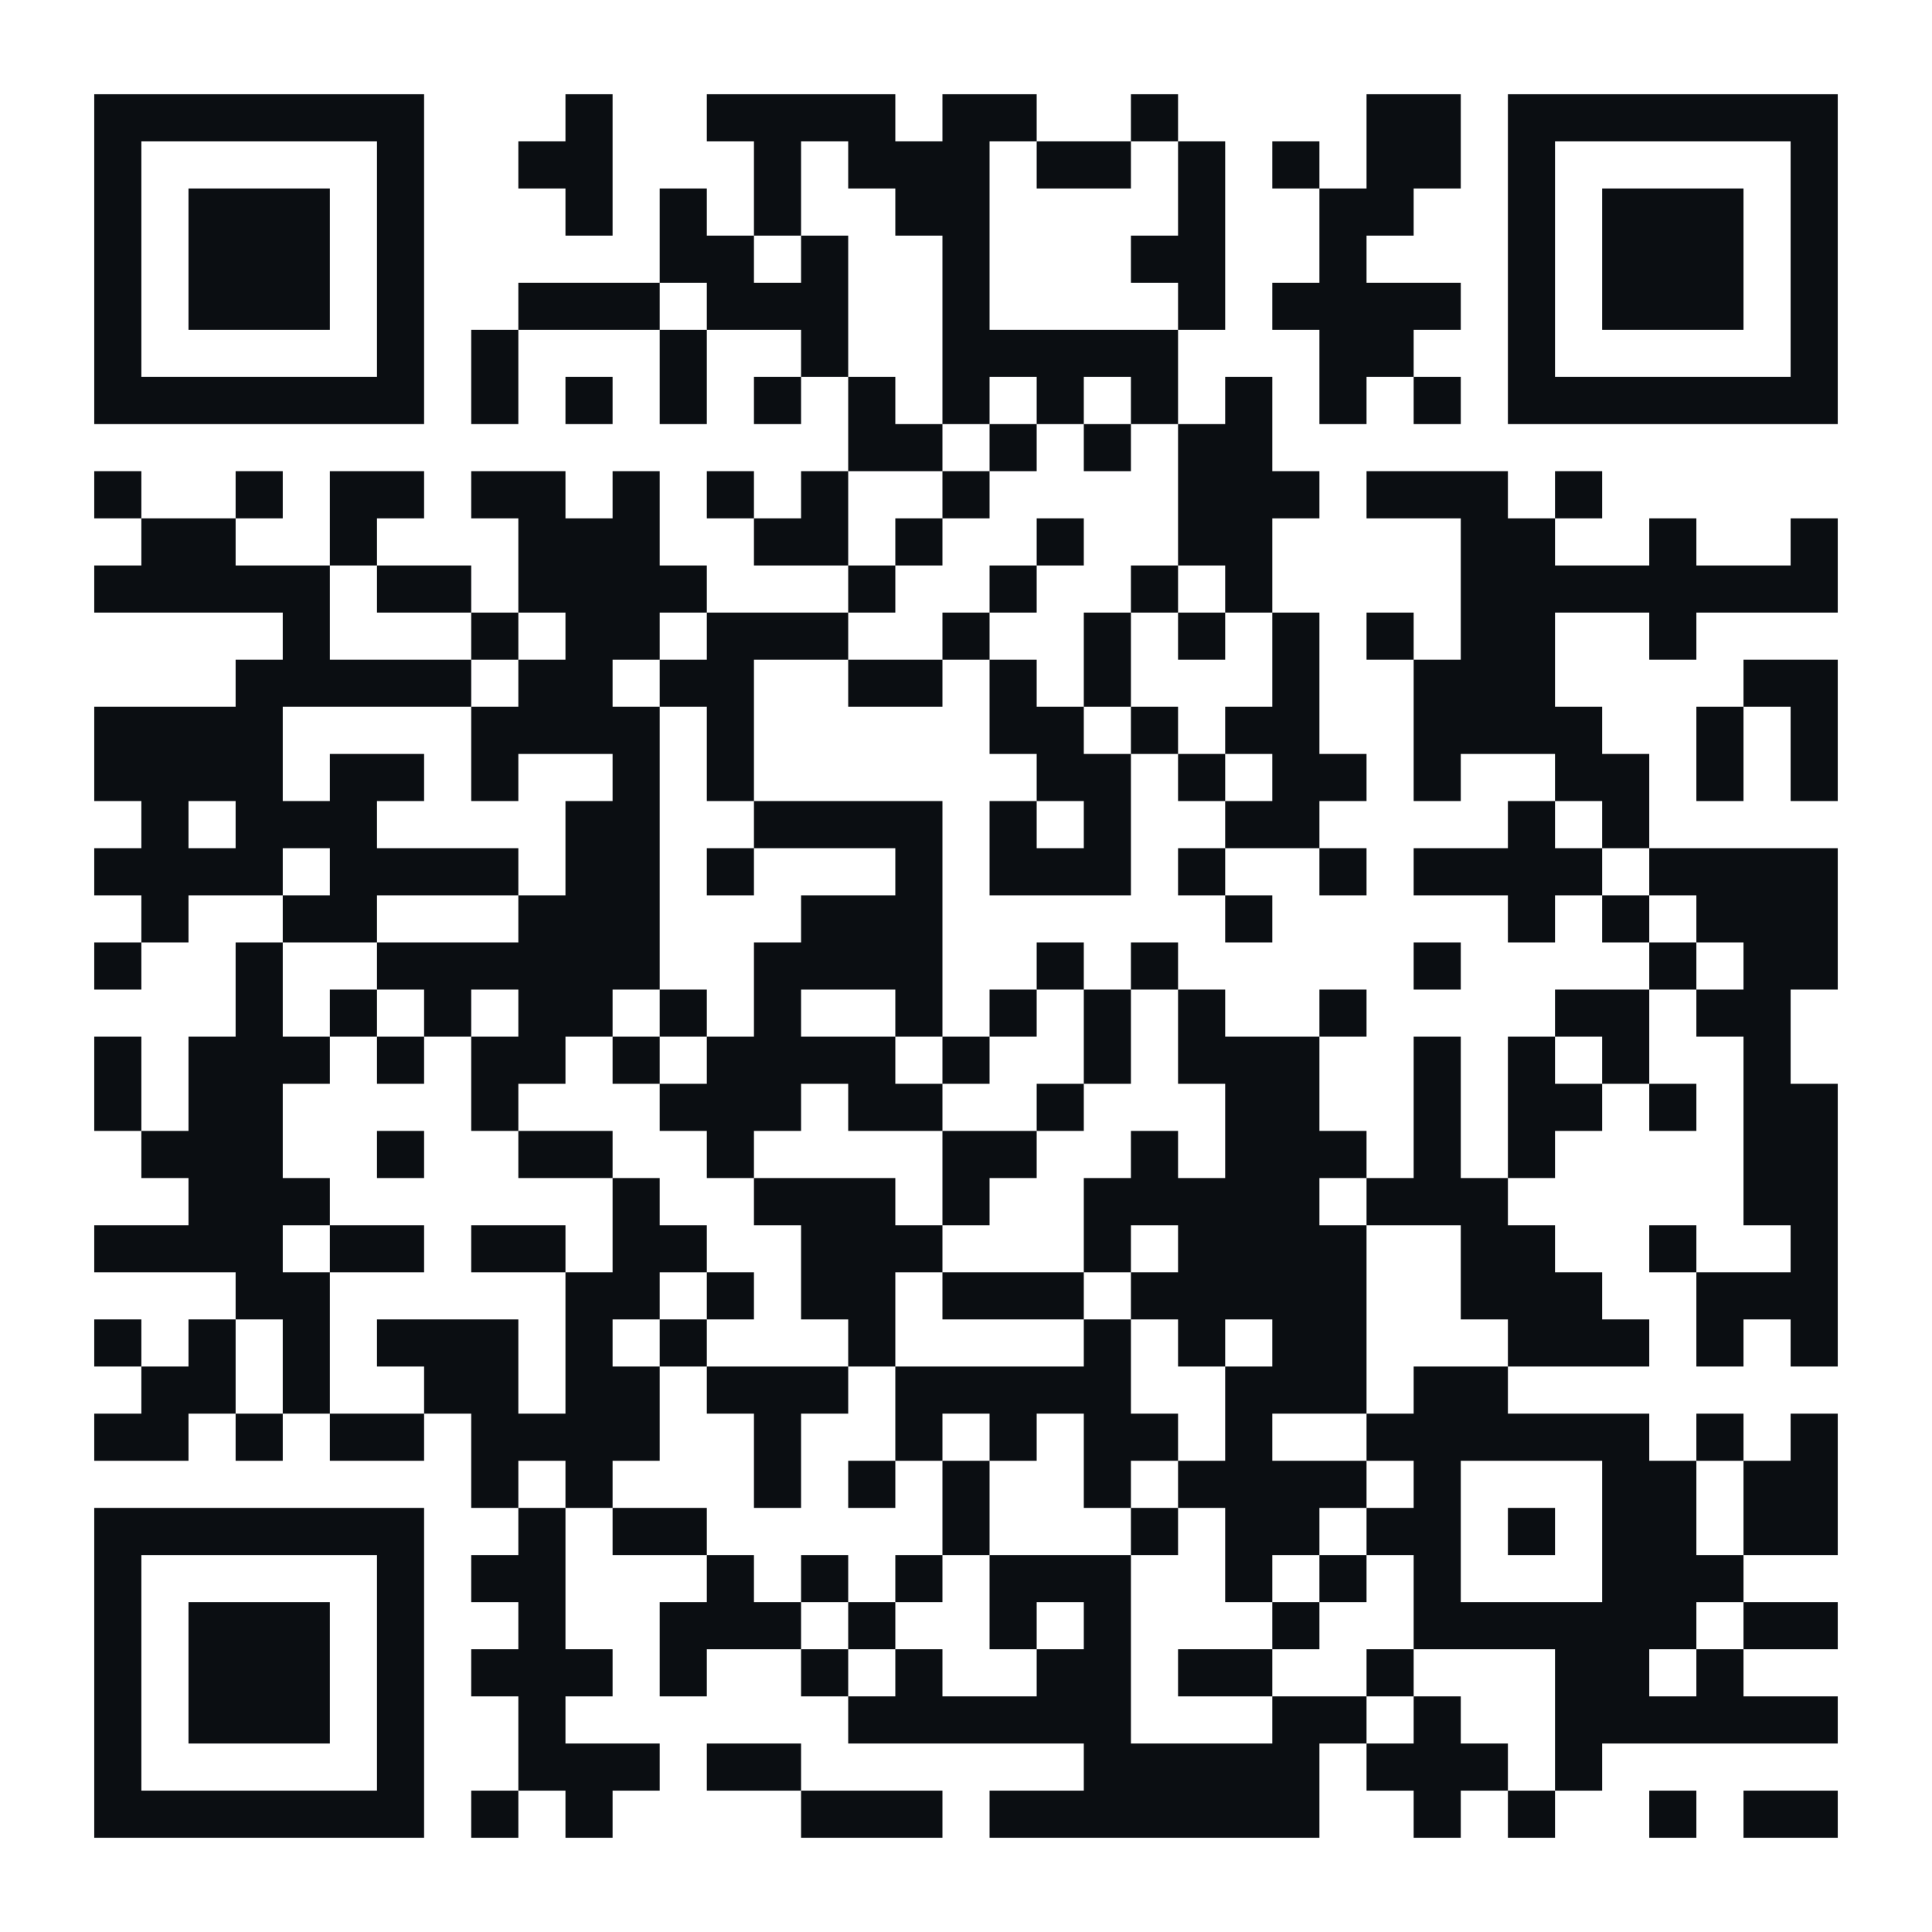
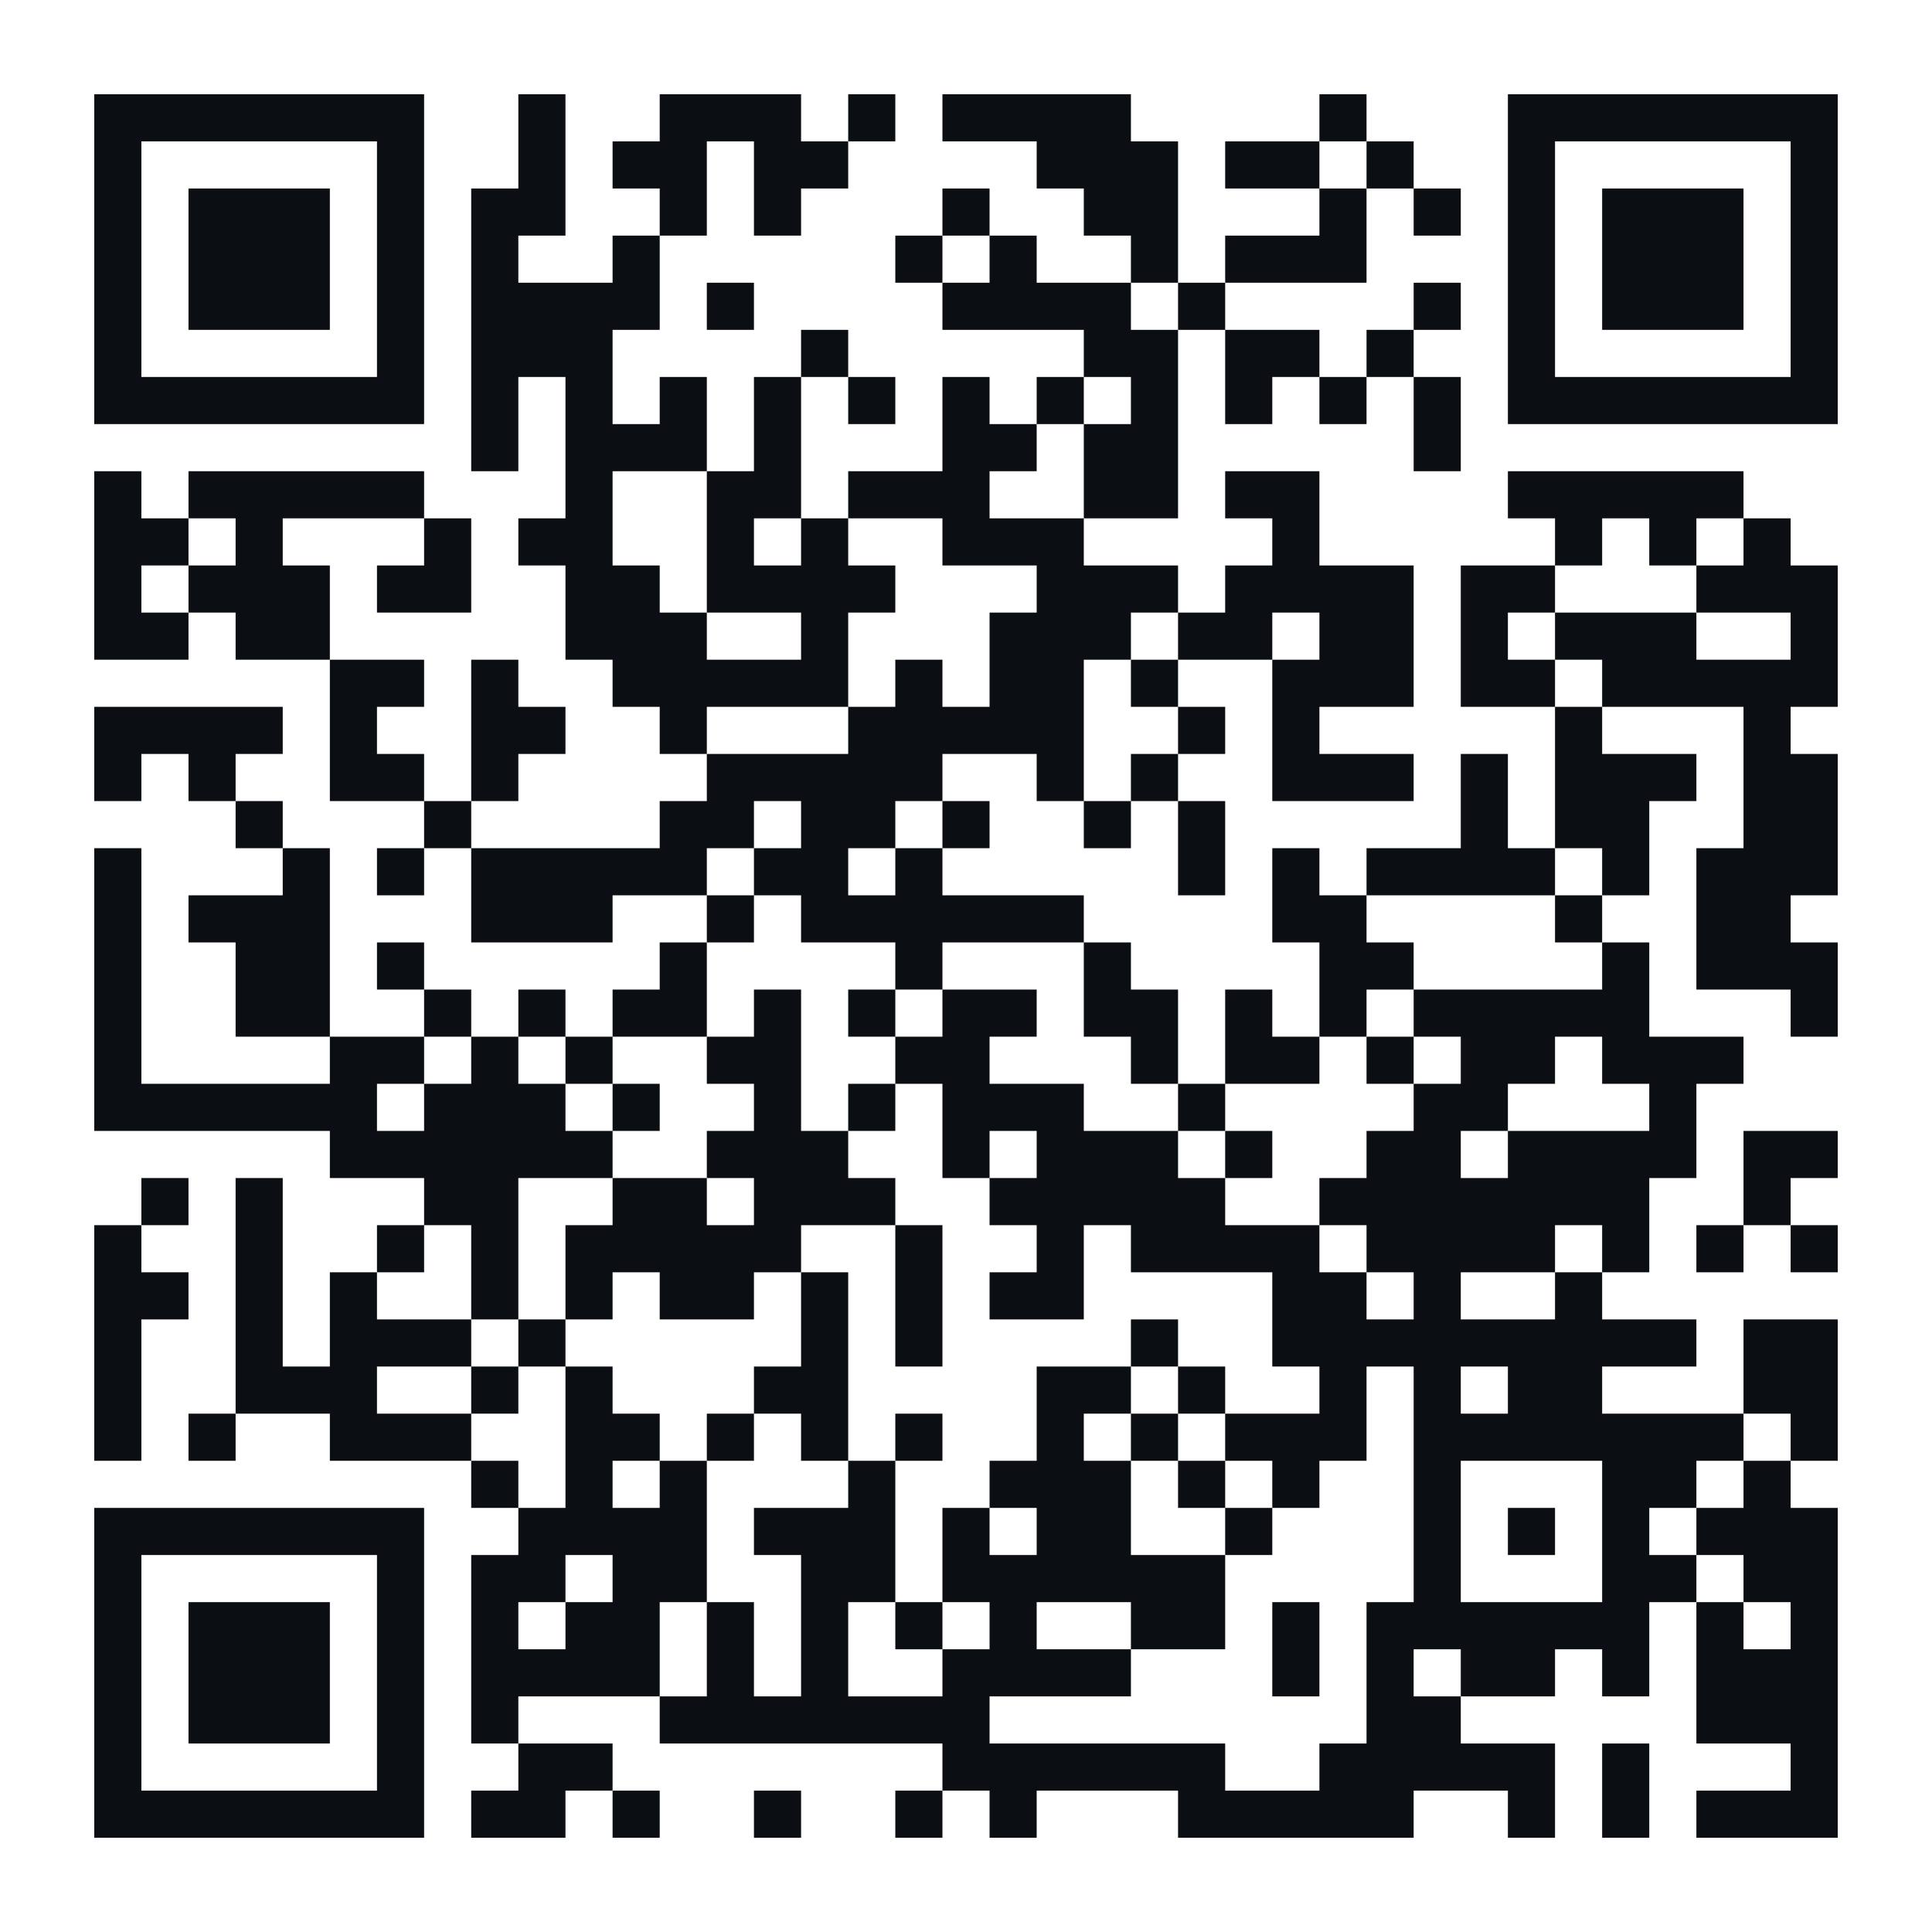
<svg xmlns="http://www.w3.org/2000/svg" width="246" height="246">
  <g transform="scale(6)">
    <path fill="#fff" d="M0 0h41v41h-41z" />
-     <path stroke="#0b0e12" d="M2 2.5h7m3 0h1m2 0h4m1 0h2m2 0h1m4 0h2m1 0h7m-37 1h1m5 0h1m2 0h2m3 0h1m1 0h3m1 0h2m1 0h1m1 0h1m1 0h2m1 0h1m5 0h1m-37 1h1m1 0h3m1 0h1m3 0h1m1 0h1m1 0h1m2 0h2m4 0h1m2 0h2m2 0h1m1 0h3m1 0h1m-37 1h1m1 0h3m1 0h1m5 0h2m1 0h1m2 0h1m3 0h2m2 0h1m3 0h1m1 0h3m1 0h1m-37 1h1m1 0h3m1 0h1m2 0h3m1 0h3m2 0h1m4 0h1m1 0h4m1 0h1m1 0h3m1 0h1m-37 1h1m5 0h1m1 0h1m3 0h1m2 0h1m2 0h5m3 0h2m2 0h1m5 0h1m-37 1h7m1 0h1m1 0h1m1 0h1m1 0h1m1 0h1m1 0h1m1 0h1m1 0h1m1 0h1m1 0h1m1 0h1m1 0h7m-21 1h2m1 0h1m1 0h1m1 0h2m-25 1h1m2 0h1m1 0h2m1 0h2m1 0h1m1 0h1m1 0h1m2 0h1m4 0h3m1 0h3m1 0h1m-31 1h2m2 0h1m3 0h3m2 0h2m1 0h1m2 0h1m2 0h2m4 0h2m2 0h1m2 0h1m-37 1h5m1 0h2m1 0h4m3 0h1m2 0h1m2 0h1m1 0h1m4 0h8m-33 1h1m3 0h1m1 0h2m1 0h3m2 0h1m2 0h1m1 0h1m1 0h1m1 0h1m1 0h2m2 0h1m-31 1h5m1 0h2m1 0h2m2 0h2m1 0h1m1 0h1m3 0h1m2 0h3m4 0h2m-37 1h4m4 0h4m1 0h1m5 0h2m1 0h1m1 0h2m2 0h4m2 0h1m1 0h1m-37 1h4m1 0h2m1 0h1m2 0h1m1 0h1m6 0h2m1 0h1m1 0h2m1 0h1m2 0h2m1 0h1m1 0h1m-36 1h1m1 0h3m4 0h2m2 0h4m1 0h1m1 0h1m2 0h2m4 0h1m1 0h1m-33 1h4m1 0h4m1 0h2m1 0h1m3 0h1m1 0h3m1 0h1m2 0h1m1 0h4m1 0h4m-36 1h1m2 0h2m3 0h3m3 0h3m6 0h1m5 0h1m1 0h1m1 0h3m-37 1h1m2 0h1m2 0h6m2 0h4m2 0h1m1 0h1m5 0h1m4 0h1m1 0h2m-34 1h1m1 0h1m1 0h1m1 0h2m1 0h1m1 0h1m2 0h1m1 0h1m1 0h1m1 0h1m2 0h1m4 0h2m1 0h2m-36 1h1m1 0h3m1 0h1m1 0h2m1 0h1m1 0h4m1 0h1m2 0h1m1 0h3m2 0h1m1 0h1m1 0h1m2 0h1m-36 1h1m1 0h2m4 0h1m3 0h3m1 0h2m2 0h1m3 0h2m2 0h1m1 0h2m1 0h1m1 0h2m-36 1h3m2 0h1m2 0h2m2 0h1m4 0h2m2 0h1m1 0h3m1 0h1m1 0h1m4 0h2m-35 1h3m6 0h1m2 0h3m1 0h1m2 0h5m1 0h3m5 0h2m-37 1h4m1 0h2m1 0h2m1 0h2m2 0h3m3 0h1m1 0h4m2 0h2m2 0h1m2 0h1m-34 1h2m5 0h2m1 0h1m1 0h2m1 0h3m1 0h5m2 0h3m2 0h3m-37 1h1m1 0h1m1 0h1m1 0h3m1 0h1m1 0h1m3 0h1m4 0h1m1 0h1m1 0h2m3 0h3m1 0h1m1 0h1m-36 1h2m1 0h1m2 0h2m1 0h2m1 0h3m1 0h5m2 0h3m1 0h2m-30 1h2m1 0h1m1 0h2m1 0h4m2 0h1m2 0h1m1 0h1m1 0h2m1 0h1m2 0h6m1 0h1m1 0h1m-29 1h1m1 0h1m3 0h1m1 0h1m1 0h1m2 0h1m1 0h4m1 0h1m3 0h2m1 0h2m-37 1h7m2 0h1m1 0h2m5 0h1m3 0h1m1 0h2m1 0h2m1 0h1m1 0h2m1 0h2m-37 1h1m5 0h1m1 0h2m3 0h1m1 0h1m1 0h1m1 0h3m2 0h1m1 0h1m1 0h1m3 0h3m-35 1h1m1 0h3m1 0h1m2 0h1m2 0h3m1 0h1m2 0h1m1 0h1m3 0h1m2 0h6m1 0h2m-37 1h1m1 0h3m1 0h1m1 0h3m1 0h1m2 0h1m1 0h1m2 0h2m1 0h2m2 0h1m3 0h2m1 0h1m-35 1h1m1 0h3m1 0h1m2 0h1m6 0h6m3 0h2m1 0h1m2 0h6m-37 1h1m5 0h1m2 0h3m1 0h2m6 0h5m1 0h3m1 0h1m-32 1h7m1 0h1m1 0h1m4 0h3m1 0h7m2 0h1m1 0h1m2 0h1m1 0h2" />
+     <path stroke="#0b0e12" d="M2 2.5h7m2 0h1m2 0h3m1 0h1m1 0h4m4 0h1m3 0h7m-37 1h1m5 0h1m2 0h1m1 0h2m1 0h2m4 0h3m1 0h2m1 0h1m2 0h1m5 0h1m-37 1h1m1 0h3m1 0h1m1 0h2m2 0h1m1 0h1m3 0h1m2 0h2m3 0h1m1 0h1m1 0h1m1 0h3m1 0h1m-37 1h1m1 0h3m1 0h1m1 0h1m2 0h1m5 0h1m1 0h1m2 0h1m1 0h3m3 0h1m1 0h3m1 0h1m-37 1h1m1 0h3m1 0h1m1 0h4m1 0h1m4 0h4m1 0h1m4 0h1m1 0h1m1 0h3m1 0h1m-37 1h1m5 0h1m1 0h3m4 0h1m5 0h2m1 0h2m1 0h1m2 0h1m5 0h1m-37 1h7m1 0h1m1 0h1m1 0h1m1 0h1m1 0h1m1 0h1m1 0h1m1 0h1m1 0h1m1 0h1m1 0h1m1 0h7m-29 1h1m1 0h3m1 0h1m3 0h2m1 0h2m5 0h1m-29 1h1m1 0h5m3 0h1m2 0h2m1 0h3m2 0h2m1 0h2m4 0h5m-35 1h2m1 0h1m3 0h1m1 0h2m2 0h1m1 0h1m2 0h3m4 0h1m5 0h1m1 0h1m1 0h1m-36 1h1m1 0h3m1 0h2m2 0h2m1 0h4m3 0h3m1 0h4m1 0h2m3 0h3m-37 1h2m1 0h2m5 0h3m2 0h1m3 0h3m1 0h2m1 0h2m1 0h1m1 0h3m2 0h1m-32 1h2m1 0h1m2 0h5m1 0h1m1 0h2m1 0h1m2 0h3m1 0h2m1 0h5m-37 1h4m1 0h1m2 0h2m2 0h1m3 0h5m2 0h1m1 0h1m5 0h1m3 0h1m-36 1h1m1 0h1m2 0h2m1 0h1m4 0h5m2 0h1m1 0h1m2 0h3m1 0h1m1 0h3m1 0h2m-34 1h1m3 0h1m4 0h2m1 0h2m1 0h1m2 0h1m1 0h1m5 0h1m1 0h2m2 0h2m-37 1h1m3 0h1m1 0h1m1 0h5m1 0h2m1 0h1m5 0h1m1 0h1m1 0h4m1 0h1m1 0h3m-37 1h1m1 0h3m3 0h3m2 0h1m1 0h6m4 0h2m4 0h1m2 0h2m-36 1h1m2 0h2m1 0h1m5 0h1m4 0h1m3 0h1m4 0h2m4 0h1m1 0h3m-37 1h1m2 0h2m2 0h1m1 0h1m1 0h2m1 0h1m1 0h1m1 0h2m1 0h2m1 0h1m1 0h1m1 0h5m3 0h1m-37 1h1m4 0h2m1 0h1m1 0h1m2 0h2m2 0h2m3 0h1m1 0h2m1 0h1m1 0h2m1 0h3m-35 1h6m1 0h3m1 0h1m2 0h1m1 0h1m1 0h3m2 0h1m4 0h2m3 0h1m-29 1h6m2 0h3m2 0h1m1 0h3m1 0h1m2 0h2m1 0h4m1 0h2m-36 1h1m1 0h1m3 0h2m2 0h2m1 0h3m2 0h5m2 0h7m2 0h1m-36 1h1m2 0h1m2 0h1m1 0h1m1 0h5m2 0h1m2 0h1m1 0h4m1 0h4m1 0h1m1 0h1m1 0h1m-37 1h2m1 0h1m1 0h1m2 0h1m1 0h1m1 0h2m1 0h1m1 0h1m1 0h2m4 0h2m1 0h1m2 0h1m-32 1h1m2 0h1m1 0h3m1 0h1m5 0h1m1 0h1m4 0h1m2 0h9m1 0h2m-37 1h1m2 0h3m2 0h1m1 0h1m3 0h2m4 0h2m1 0h1m2 0h1m1 0h1m1 0h2m3 0h2m-37 1h1m1 0h1m2 0h3m2 0h2m1 0h1m1 0h1m1 0h1m2 0h1m1 0h1m1 0h3m1 0h7m1 0h1m-29 1h1m1 0h1m1 0h1m3 0h1m2 0h3m1 0h1m1 0h1m2 0h1m3 0h2m1 0h1m-36 1h7m2 0h4m1 0h3m1 0h1m1 0h2m2 0h1m3 0h1m1 0h1m1 0h1m1 0h3m-37 1h1m5 0h1m1 0h2m1 0h2m2 0h2m1 0h6m4 0h1m3 0h2m1 0h2m-37 1h1m1 0h3m1 0h1m1 0h1m1 0h2m1 0h1m1 0h1m1 0h1m1 0h1m2 0h2m1 0h1m1 0h6m1 0h1m1 0h1m-37 1h1m1 0h3m1 0h1m1 0h4m1 0h1m1 0h1m2 0h4m3 0h1m1 0h1m1 0h2m1 0h1m1 0h3m-37 1h1m1 0h3m1 0h1m1 0h1m3 0h7m8 0h2m5 0h3m-37 1h1m5 0h1m2 0h2m7 0h6m2 0h5m1 0h1m3 0h1m-37 1h7m1 0h2m1 0h1m2 0h1m2 0h1m1 0h1m3 0h5m2 0h1m1 0h1m1 0h3" />
  </g>
</svg>
